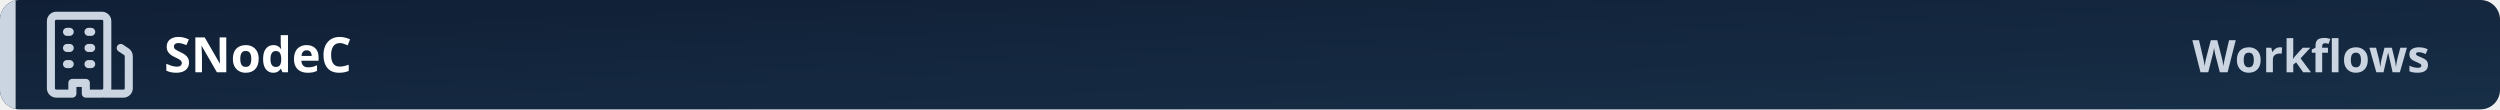
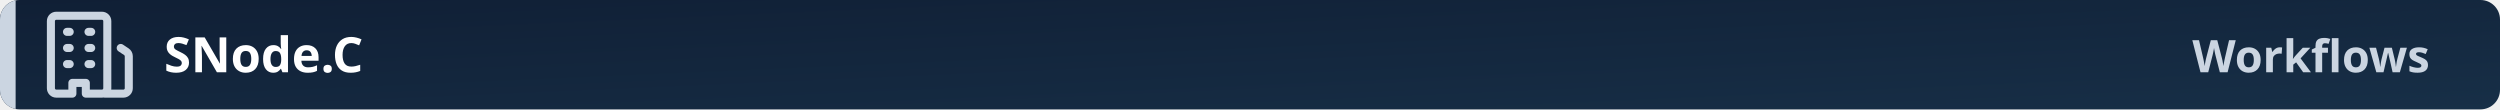
- <svg xmlns="http://www.w3.org/2000/svg" width="1280" height="56" viewBox="0 0 1280 56" role="img" aria-label="SNodeC — Workflows">
+ <svg xmlns="http://www.w3.org/2000/svg" width="1280" height="56" viewBox="0 0 1280 56" role="img" aria-label="SNode.C — Workflows">
  <defs>
    <linearGradient id="background" x2="1" y2="1">
      <stop stop-color="#101f35" />
      <stop offset="1" stop-color="#172f47" />
    </linearGradient>
    <clipPath id="rounded">
      <rect width="1280" height="56" rx="10" />
    </clipPath>
  </defs>
  <g clip-path="url(#rounded)">
    <rect width="1280" height="56" fill="url(#background)" />
    <rect width="8" height="56" fill="#cbd5e1" />
  </g>
  <g transform="translate(46 28) scale(2.75) translate(-8 -8)">
    <path fill="#cbd5e1" d="M1.75 16A1.75 1.75 0 0 1 0 14.25V1.75C0 .784.784 0 1.75 0h8.5C11.216 0 12 .784 12 1.75v12.5c0 .085-.006.168-.018.25h2.268a.25.25 0 0 0 .25-.25V8.285a.25.25 0 0 0-.111-.208l-1.055-.703a.749.749 0 1 1 .832-1.248l1.055.703c.487.325.779.871.779 1.456v5.965A1.75 1.75 0 0 1 14.25 16h-3.5a.766.766 0 0 1-.197-.026c-.099.017-.2.026-.303.026h-3a.75.75 0 0 1-.75-.75V14h-1v1.25a.75.75 0 0 1-.75.75Zm-.25-1.75c0 .138.112.25.25.25H4v-1.25a.75.75 0 0 1 .75-.75h2.5a.75.75 0 0 1 .75.75v1.25h2.25a.25.25 0 0 0 .25-.25V1.75a.25.25 0 0 0-.25-.25h-8.5a.25.25 0 0 0-.25.25ZM3.75 6h.5a.75.75 0 0 1 0 1.5h-.5a.75.75 0 0 1 0-1.5ZM3 3.75A.75.75 0 0 1 3.75 3h.5a.75.75 0 0 1 0 1.5h-.5A.75.75 0 0 1 3 3.75Zm4 3A.75.75 0 0 1 7.75 6h.5a.75.75 0 0 1 0 1.5h-.5A.75.75 0 0 1 7 6.75ZM7.75 3h.5a.75.75 0 0 1 0 1.5h-.5a.75.75 0 0 1 0-1.5ZM3 9.75A.75.75 0 0 1 3.75 9h.5a.75.75 0 0 1 0 1.5h-.5A.75.75 0 0 1 3 9.75ZM7.75 9h.5a.75.75 0 0 1 0 1.5h-.5a.75.75 0 0 1 0-1.5Z" />
  </g>
-   <text x="84" y="37" font-family="-apple-system, &quot;Segoe UI&quot;, &quot;Noto Sans&quot;, Helvetica, Arial, sans-serif" font-size="25" font-weight="700" fill="#ffffff">SNodeC</text>
+   <text x="84" y="37" font-family="-apple-system, &quot;Segoe UI&quot;, &quot;Noto Sans&quot;, Helvetica, Arial, sans-serif" font-size="25" font-weight="700" fill="#ffffff">SNode.C</text>
  <text x="1244" y="37" text-anchor="end" font-family="-apple-system, &quot;Segoe UI&quot;, &quot;Noto Sans&quot;, Helvetica, Arial, sans-serif" font-size="23" font-weight="600" fill="#cbd5e1">Workflows</text>
</svg>
